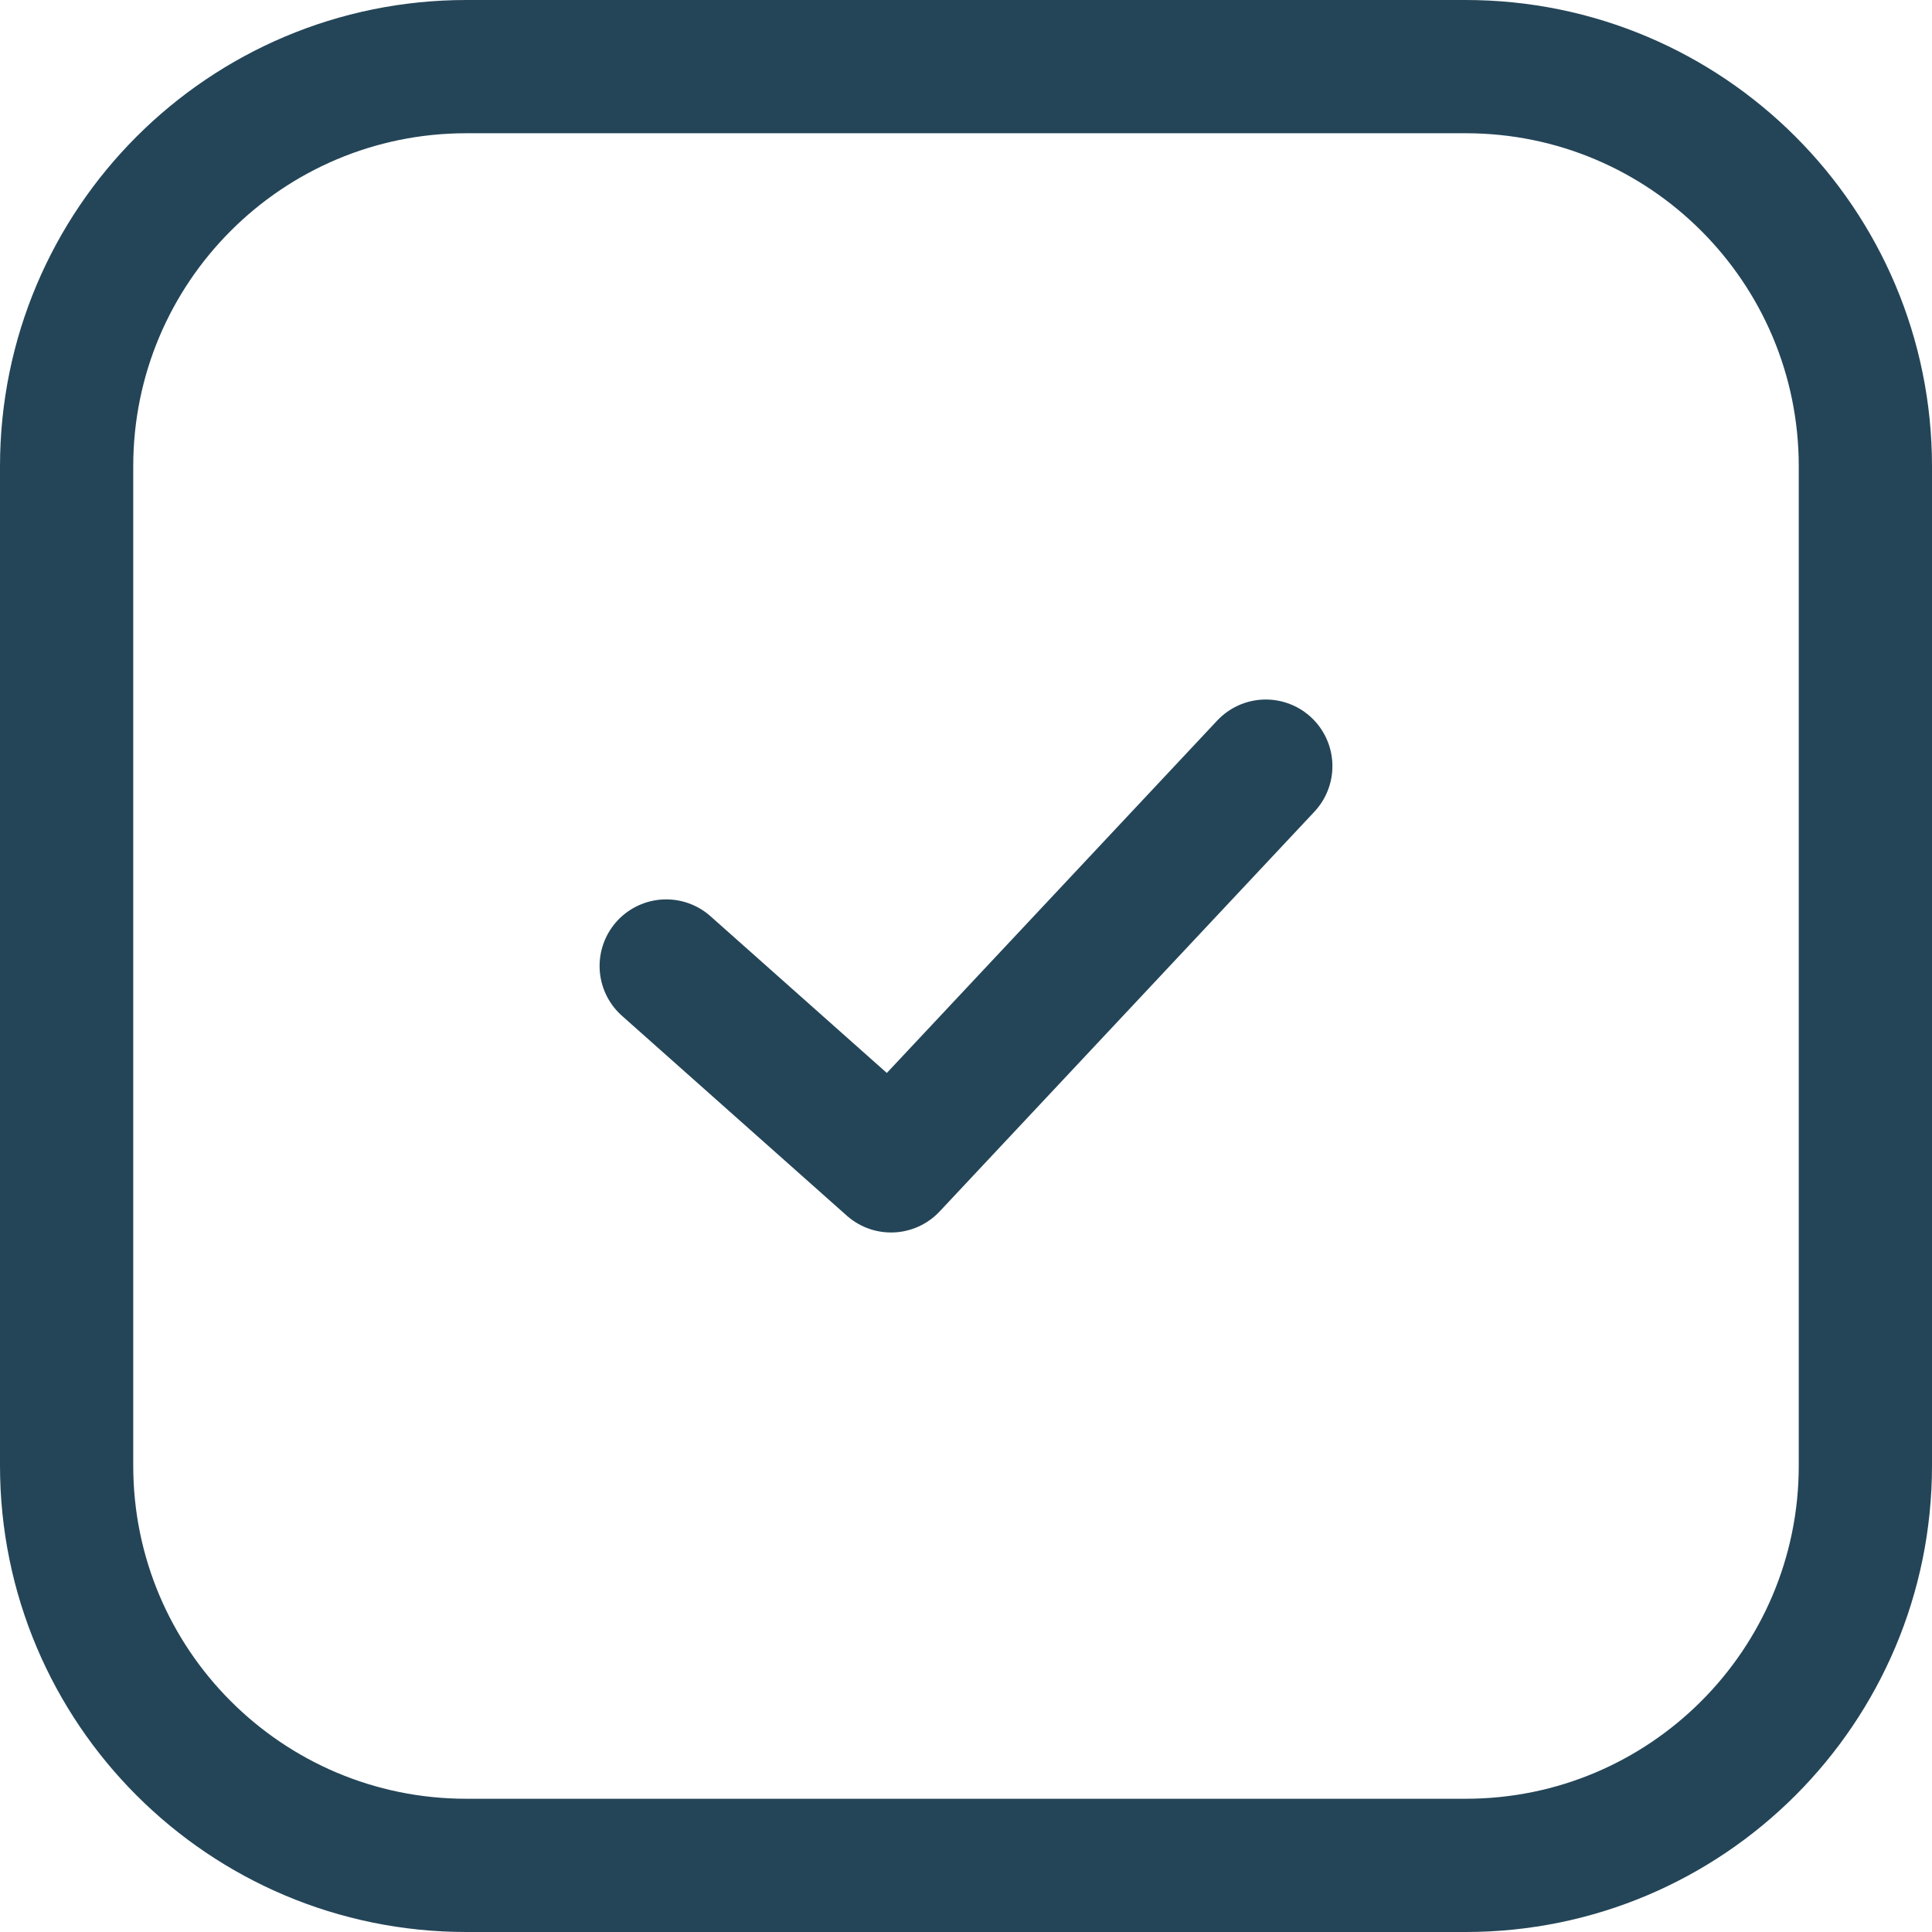
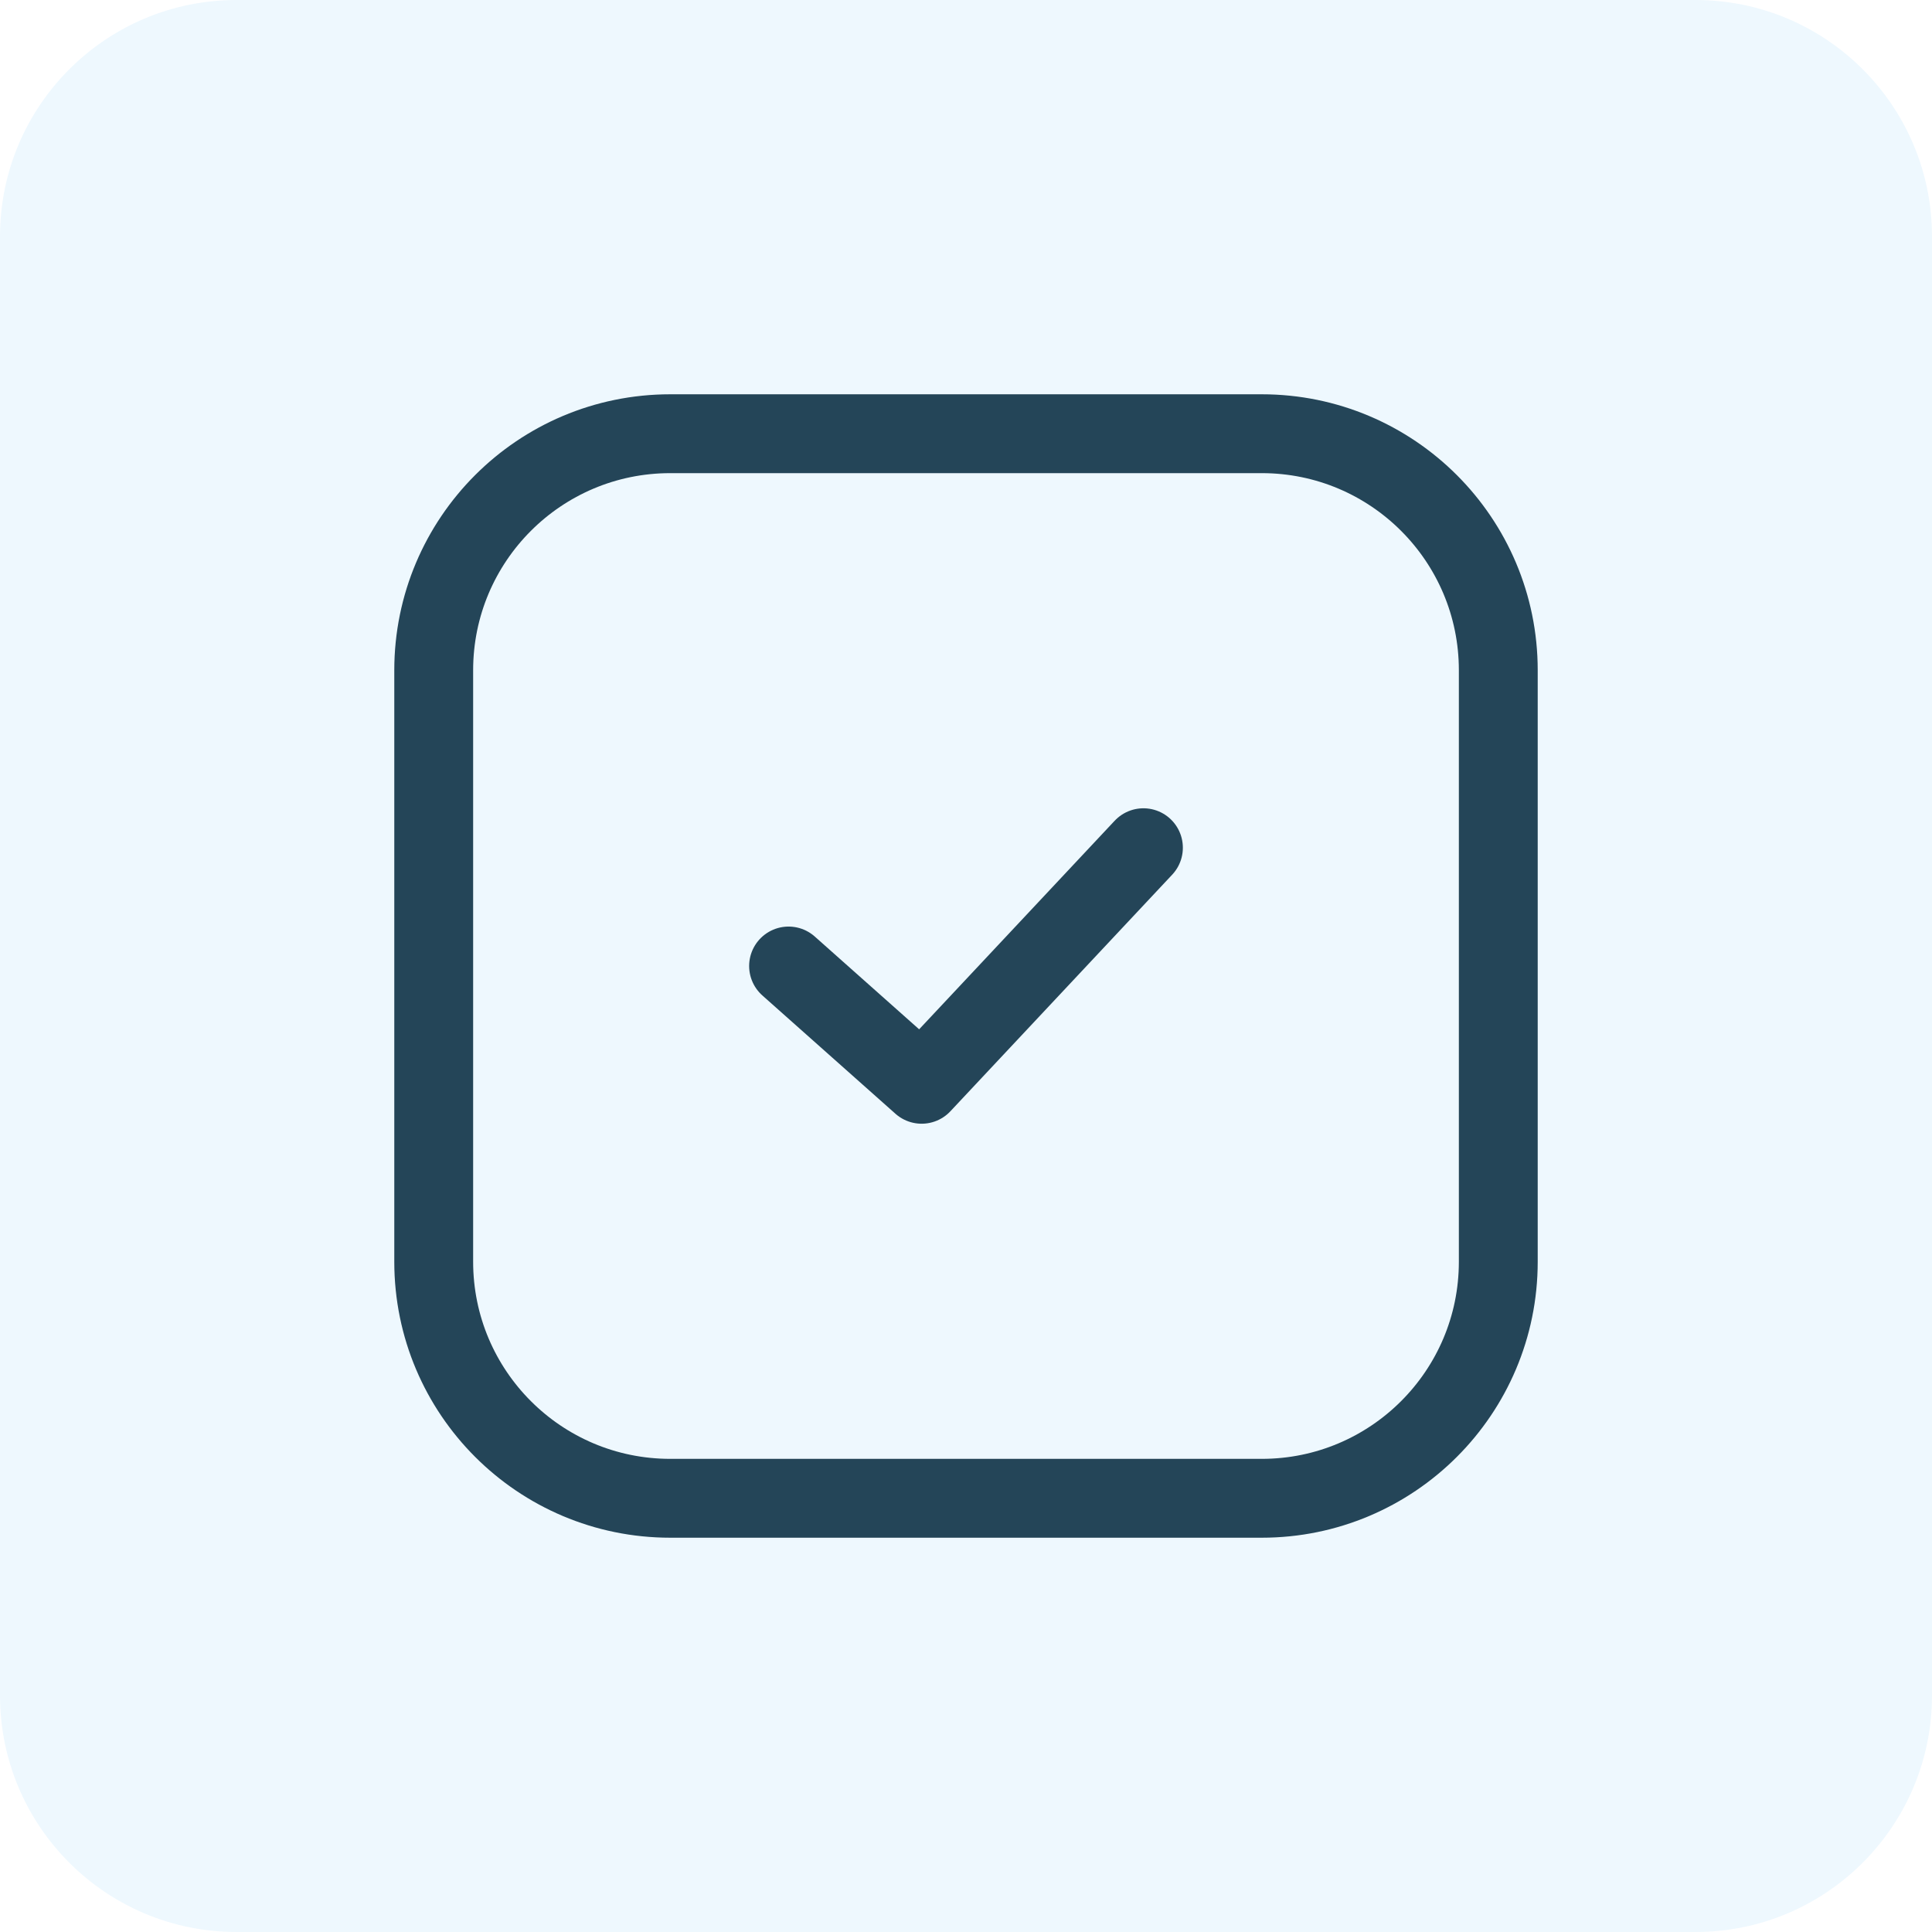
- <svg xmlns="http://www.w3.org/2000/svg" width="29" height="29" viewBox="0 0 29 29" fill="none">
-   <path d="M22 1H7C3.686 1 1 3.686 1 7V22C1 25.314 3.686 28 7 28H22C25.314 28 28 25.314 28 22V7C28 3.686 25.314 1 22 1Z" stroke="#244558" stroke-width="2" stroke-linecap="round" stroke-linejoin="round" />
-   <path d="M10 14.5L13.375 17.5L19 11.5" stroke="#244558" stroke-width="2" stroke-linecap="round" stroke-linejoin="round" />
+ <svg xmlns="http://www.w3.org/2000/svg" width="49" height="49" viewBox="0 0 49 49" fill="none">
+   <rect width="49" height="49" rx="6" fill="#EEF8FE" />
+   <path d="M32 11H17C13.686 11 11 13.686 11 17V32C11 35.314 13.686 38 17 38H32C35.314 38 38 35.314 38 32V17C38 13.686 35.314 11 32 11Z" stroke="#244558" stroke-width="2" stroke-linecap="round" stroke-linejoin="round" />
+   <path d="M20 24.5L23.375 27.5L29 21.5" stroke="#244558" stroke-width="2" stroke-linecap="round" stroke-linejoin="round" />
</svg>
